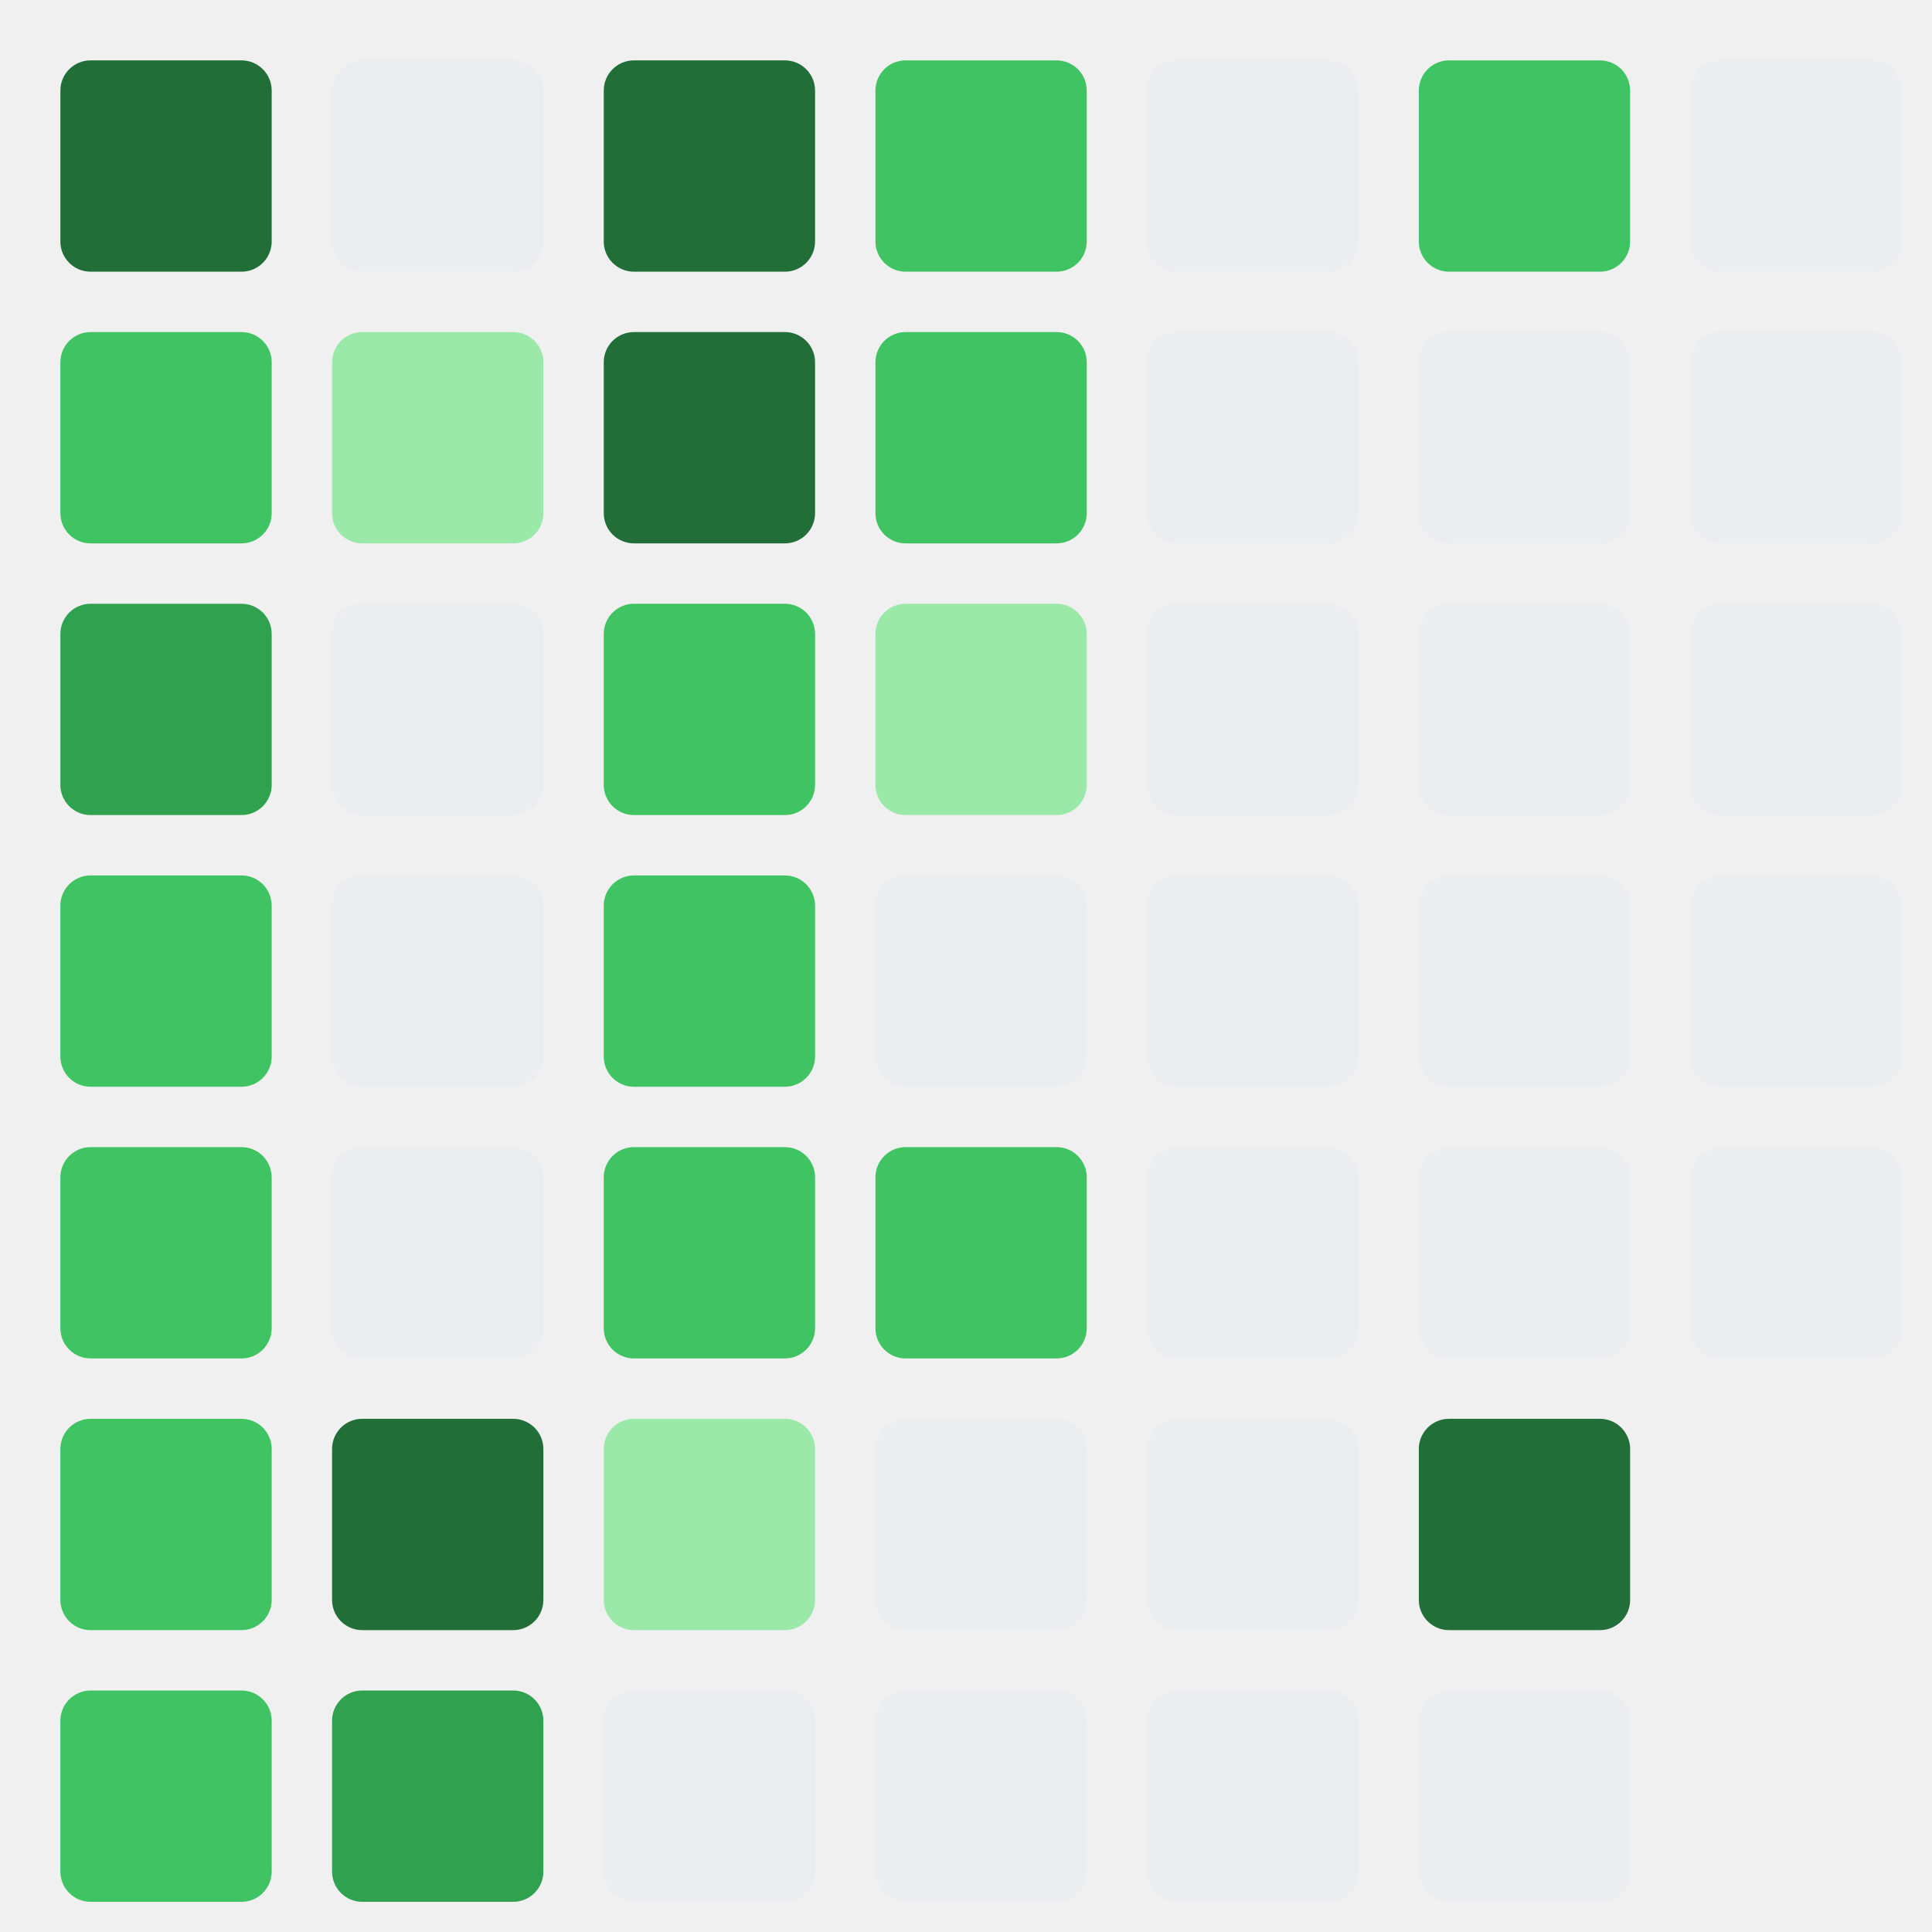
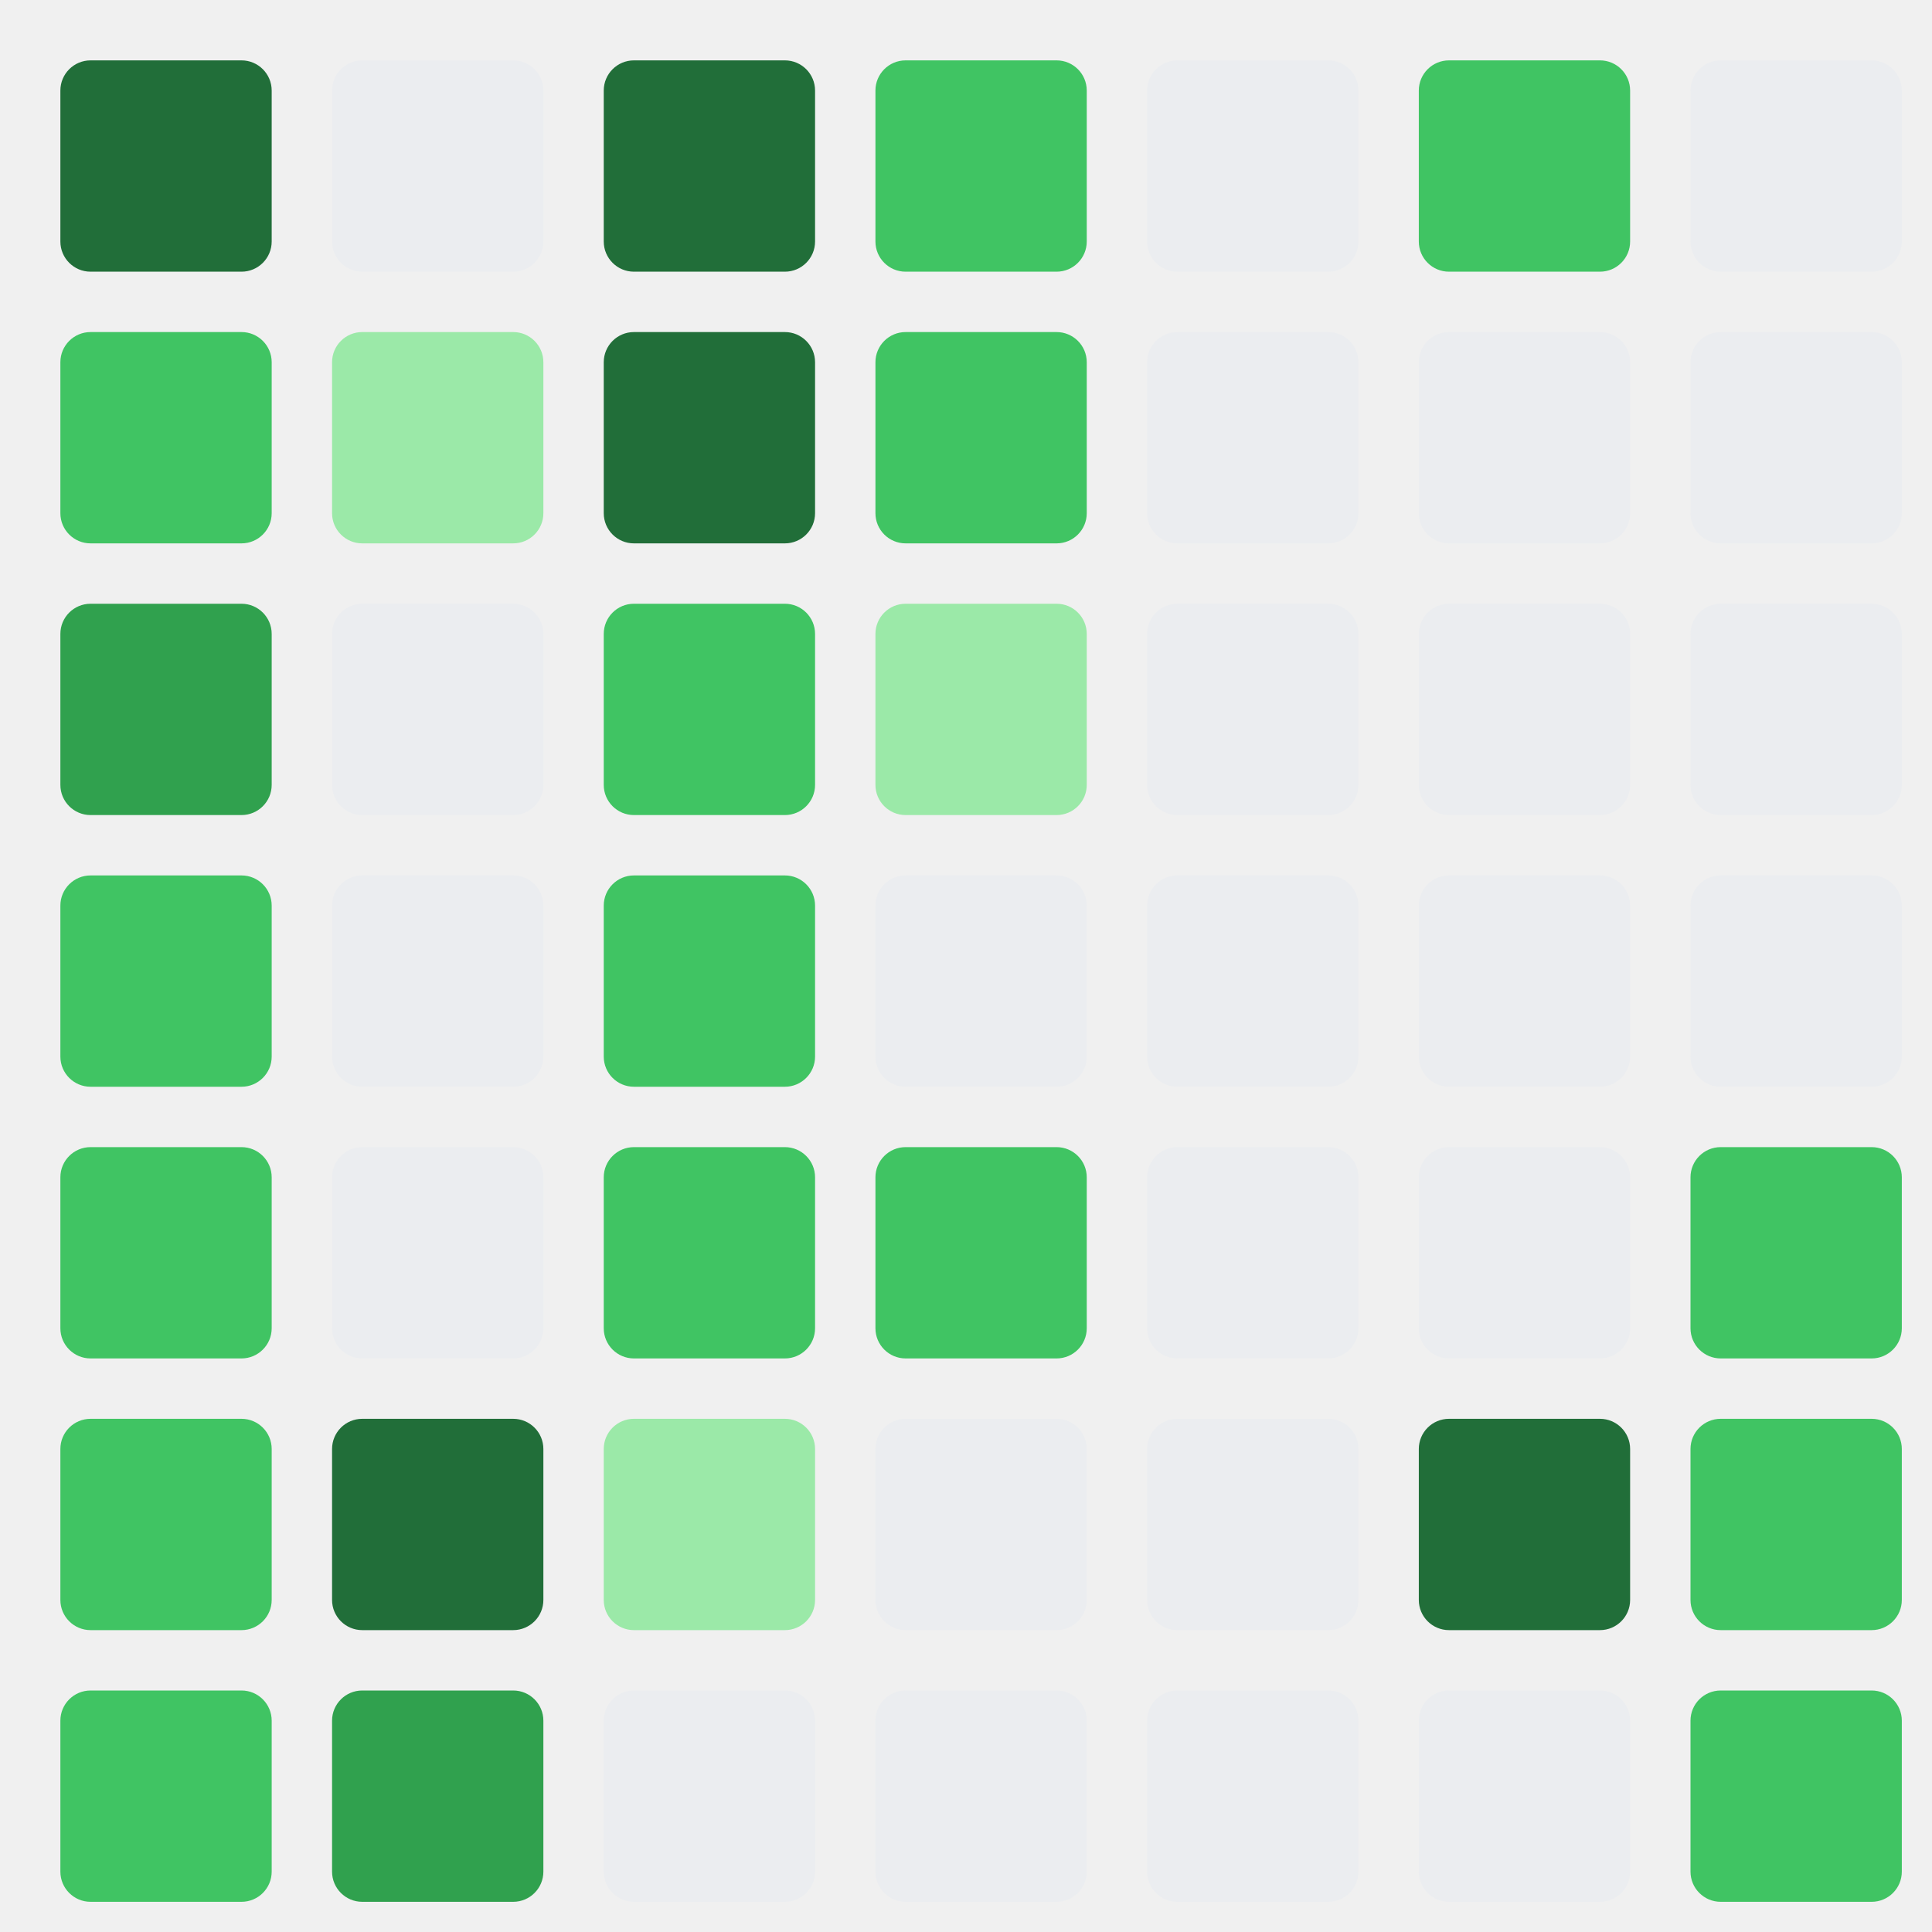
<svg xmlns="http://www.w3.org/2000/svg" viewBox="0 0 64 64" fill="#fff">
  <rect width="7" height="7" x="2" y="2" rx="1" fill="#216e39" />
  <rect width="7" height="7" x="2" y="11" rx="1" fill="#40c463" />
  <rect width="7" height="7" x="2" y="20" rx="1" fill="#30a14e" />
  <rect width="7" height="7" x="2" y="29" rx="1" fill="#40c463" />
  <rect width="7" height="7" x="2" y="38" rx="1" fill="#40c463" />
  <rect width="7" height="7" x="2" y="47" rx="1" fill="#40c463" />
  <rect width="7" height="7" x="2" y="56" rx="1" fill="#40c463" />
  <rect width="7" height="7" x="11" y="2" rx="1" fill="#ebedf0" />
  <rect width="7" height="7" x="11" y="11" rx="1" fill="#9be9a8" />
  <rect width="7" height="7" x="11" y="20" rx="1" fill="#ebedf0" />
  <rect width="7" height="7" x="11" y="29" rx="1" fill="#ebedf0" />
  <rect width="7" height="7" x="11" y="38" rx="1" fill="#ebedf0" />
  <rect width="7" height="7" x="11" y="47" rx="1" fill="#216e39" />
  <rect width="7" height="7" x="11" y="56" rx="1" fill="#30a14e" />
  <rect width="7" height="7" x="20" y="2" rx="1" fill="#216e39" />
  <rect width="7" height="7" x="20" y="11" rx="1" fill="#216e39" />
  <rect width="7" height="7" x="20" y="20" rx="1" fill="#40c463" />
  <rect width="7" height="7" x="20" y="29" rx="1" fill="#40c463" />
  <rect width="7" height="7" x="20" y="38" rx="1" fill="#40c463" />
  <rect width="7" height="7" x="20" y="47" rx="1" fill="#9be9a8" />
  <rect width="7" height="7" x="20" y="56" rx="1" fill="#ebedf0" />
  <rect width="7" height="7" x="29" y="2" rx="1" fill="#40c463" />
  <rect width="7" height="7" x="29" y="11" rx="1" fill="#40c463" />
  <rect width="7" height="7" x="29" y="20" rx="1" fill="#9be9a8" />
  <rect width="7" height="7" x="29" y="29" rx="1" fill="#ebedf0" />
  <rect width="7" height="7" x="29" y="38" rx="1" fill="#40c463" />
  <rect width="7" height="7" x="29" y="47" rx="1" fill="#ebedf0" />
  <rect width="7" height="7" x="29" y="56" rx="1" fill="#ebedf0" />
  <rect width="7" height="7" x="38" y="2" rx="1" fill="#ebedf0" />
  <rect width="7" height="7" x="38" y="11" rx="1" fill="#ebedf0" />
  <rect width="7" height="7" x="38" y="20" rx="1" fill="#ebedf0" />
  <rect width="7" height="7" x="38" y="29" rx="1" fill="#ebedf0" />
  <rect width="7" height="7" x="38" y="38" rx="1" fill="#ebedf0" />
  <rect width="7" height="7" x="38" y="47" rx="1" fill="#ebedf0" />
  <rect width="7" height="7" x="38" y="56" rx="1" fill="#ebedf0" />
  <rect width="7" height="7" x="47" y="2" rx="1" fill="#40c463" />
  <rect width="7" height="7" x="47" y="11" rx="1" fill="#ebedf0" />
  <rect width="7" height="7" x="47" y="20" rx="1" fill="#ebedf0" />
  <rect width="7" height="7" x="47" y="29" rx="1" fill="#ebedf0" />
  <rect width="7" height="7" x="47" y="38" rx="1" fill="#ebedf0" />
  <rect width="7" height="7" x="47" y="47" rx="1" fill="#216e39" />
  <rect width="7" height="7" x="47" y="56" rx="1" fill="#ebedf0" />
  <rect width="7" height="7" x="56" y="2" rx="1" fill="#ebedf0" />
  <rect width="7" height="7" x="56" y="11" rx="1" fill="#ebedf0" />
  <rect width="7" height="7" x="56" y="20" rx="1" fill="#ebedf0" />
  <rect width="7" height="7" x="56" y="29" rx="1" fill="#ebedf0" />
-   <rect width="7" height="7" x="56" y="38" rx="1" fill="#ebedf0" />
+   <rect width="7" height="7" x="56" y="38" rx="1" fill="#40c463" />
+   <rect width="7" height="7" x="56" y="47" rx="1" fill="#40c463" />
+   <rect width="7" height="7" x="56" y="56" rx="1" fill="#40c463" />
</svg>
